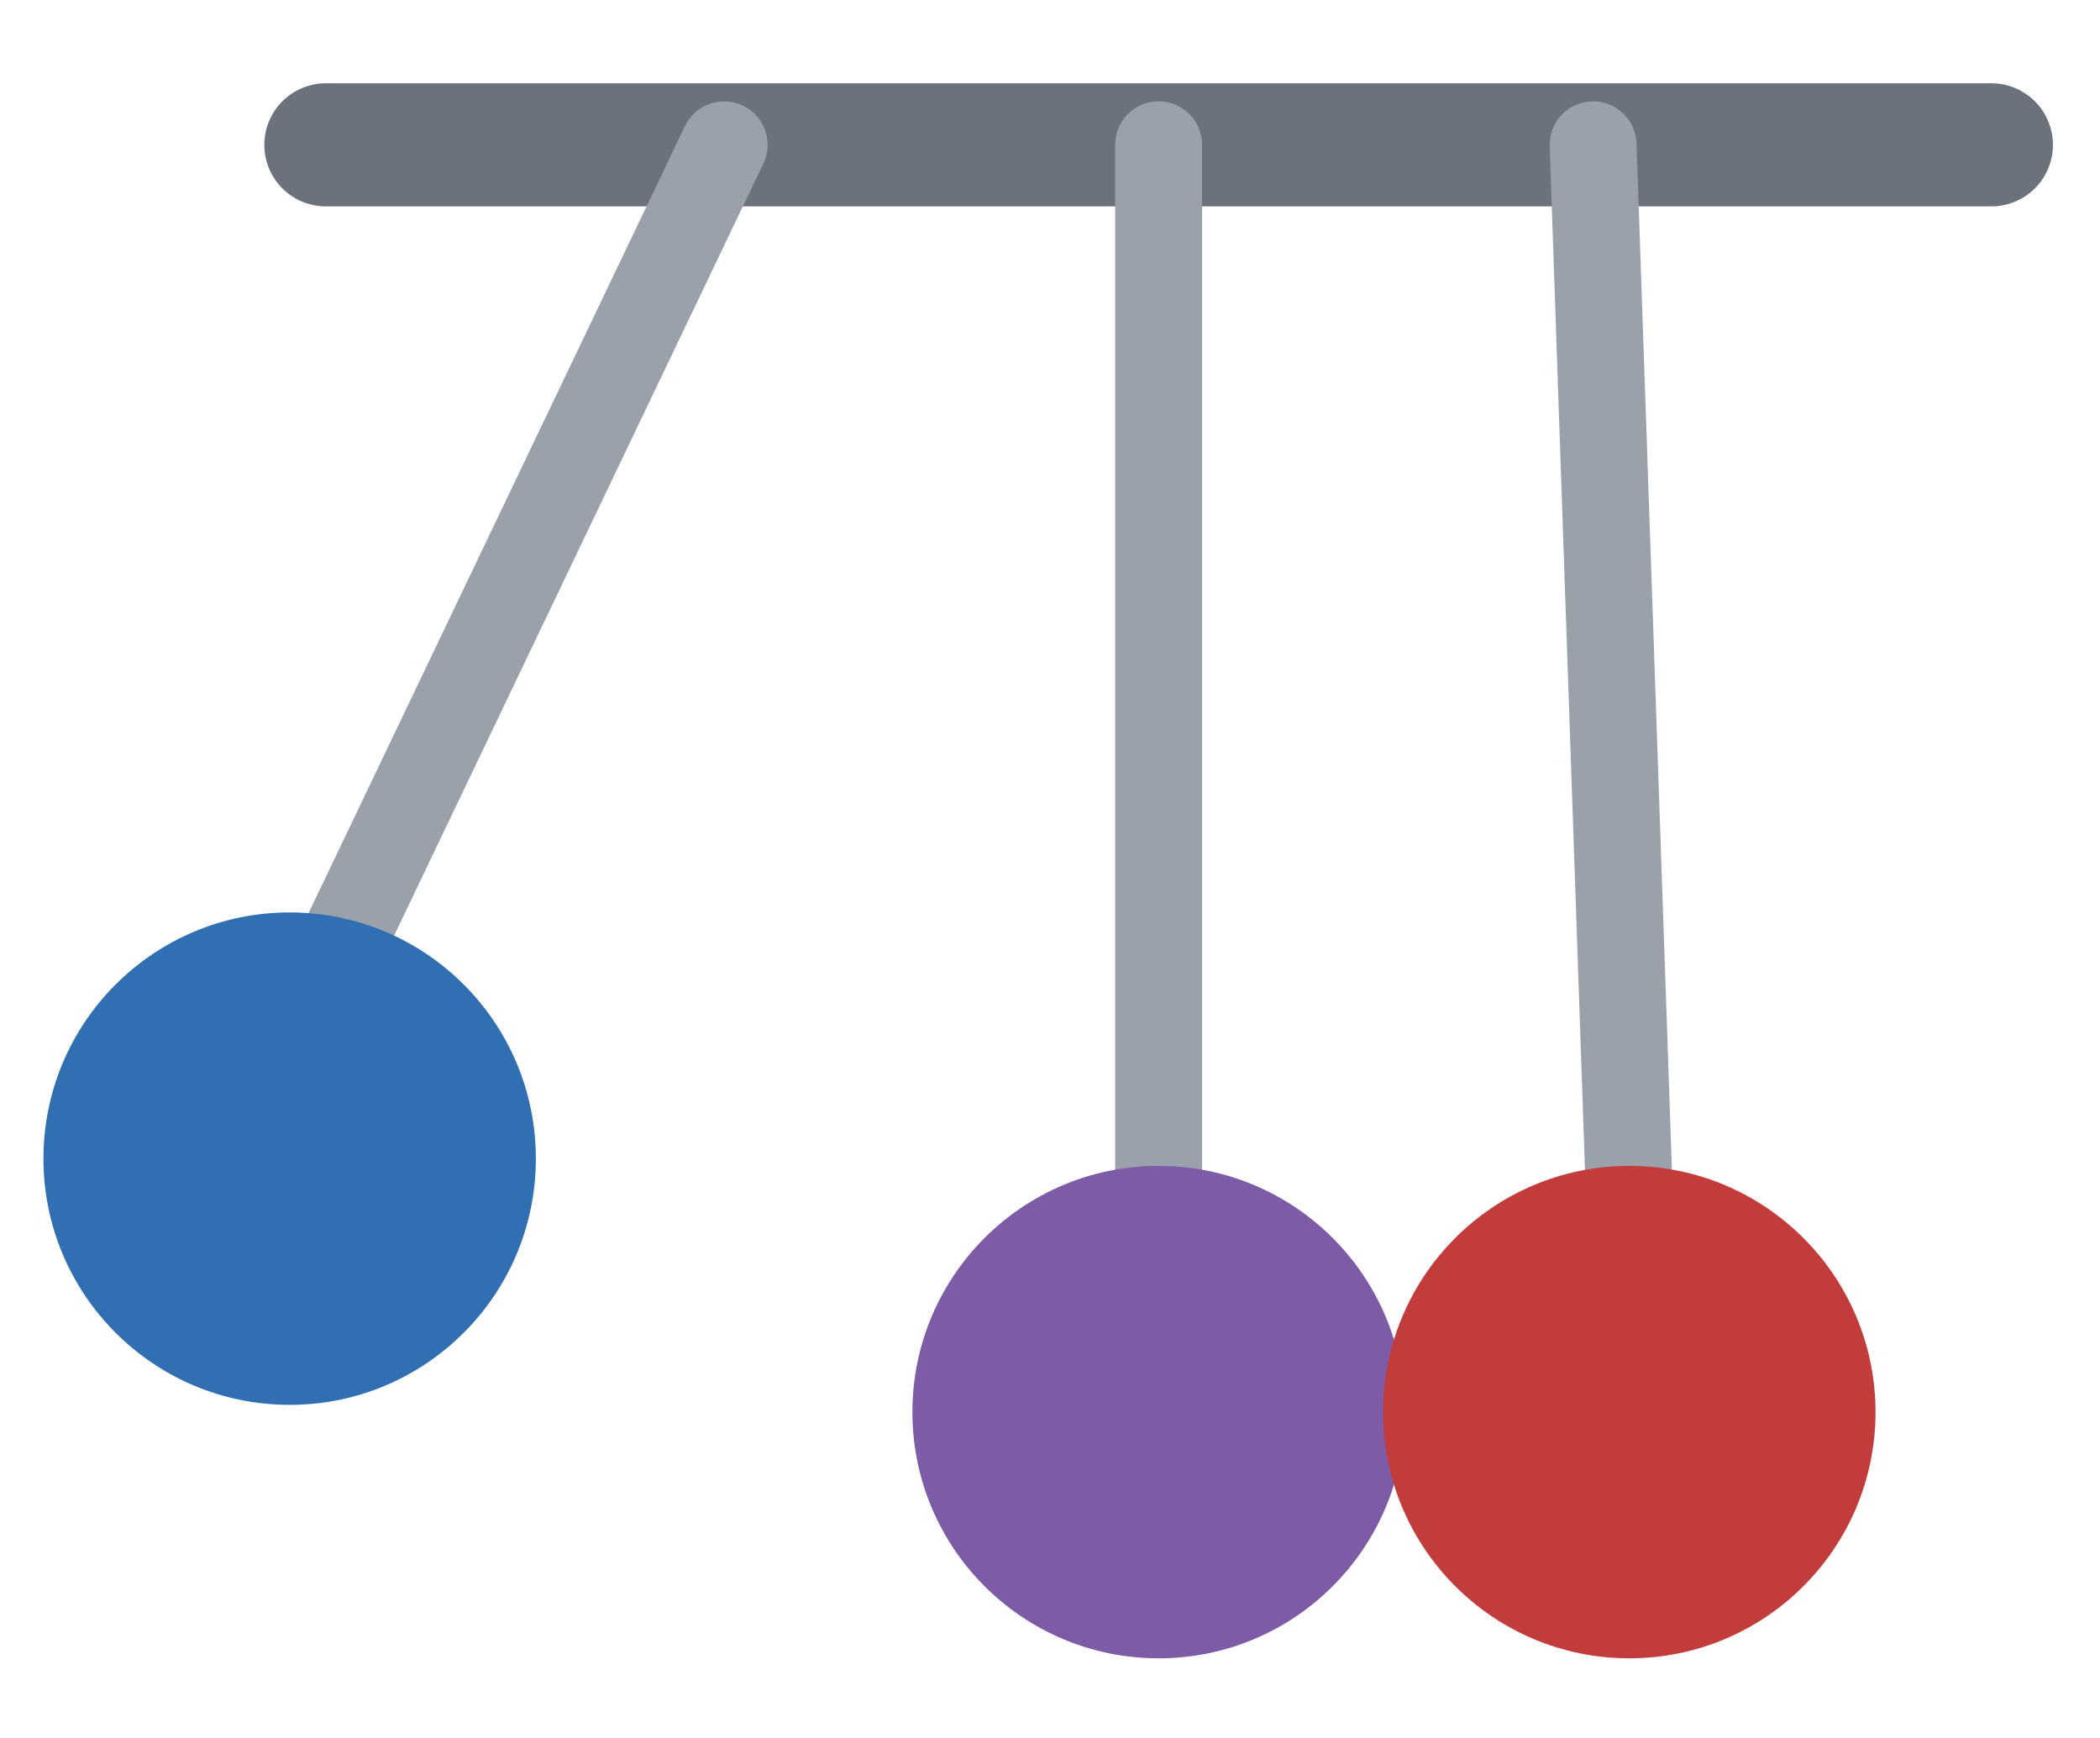
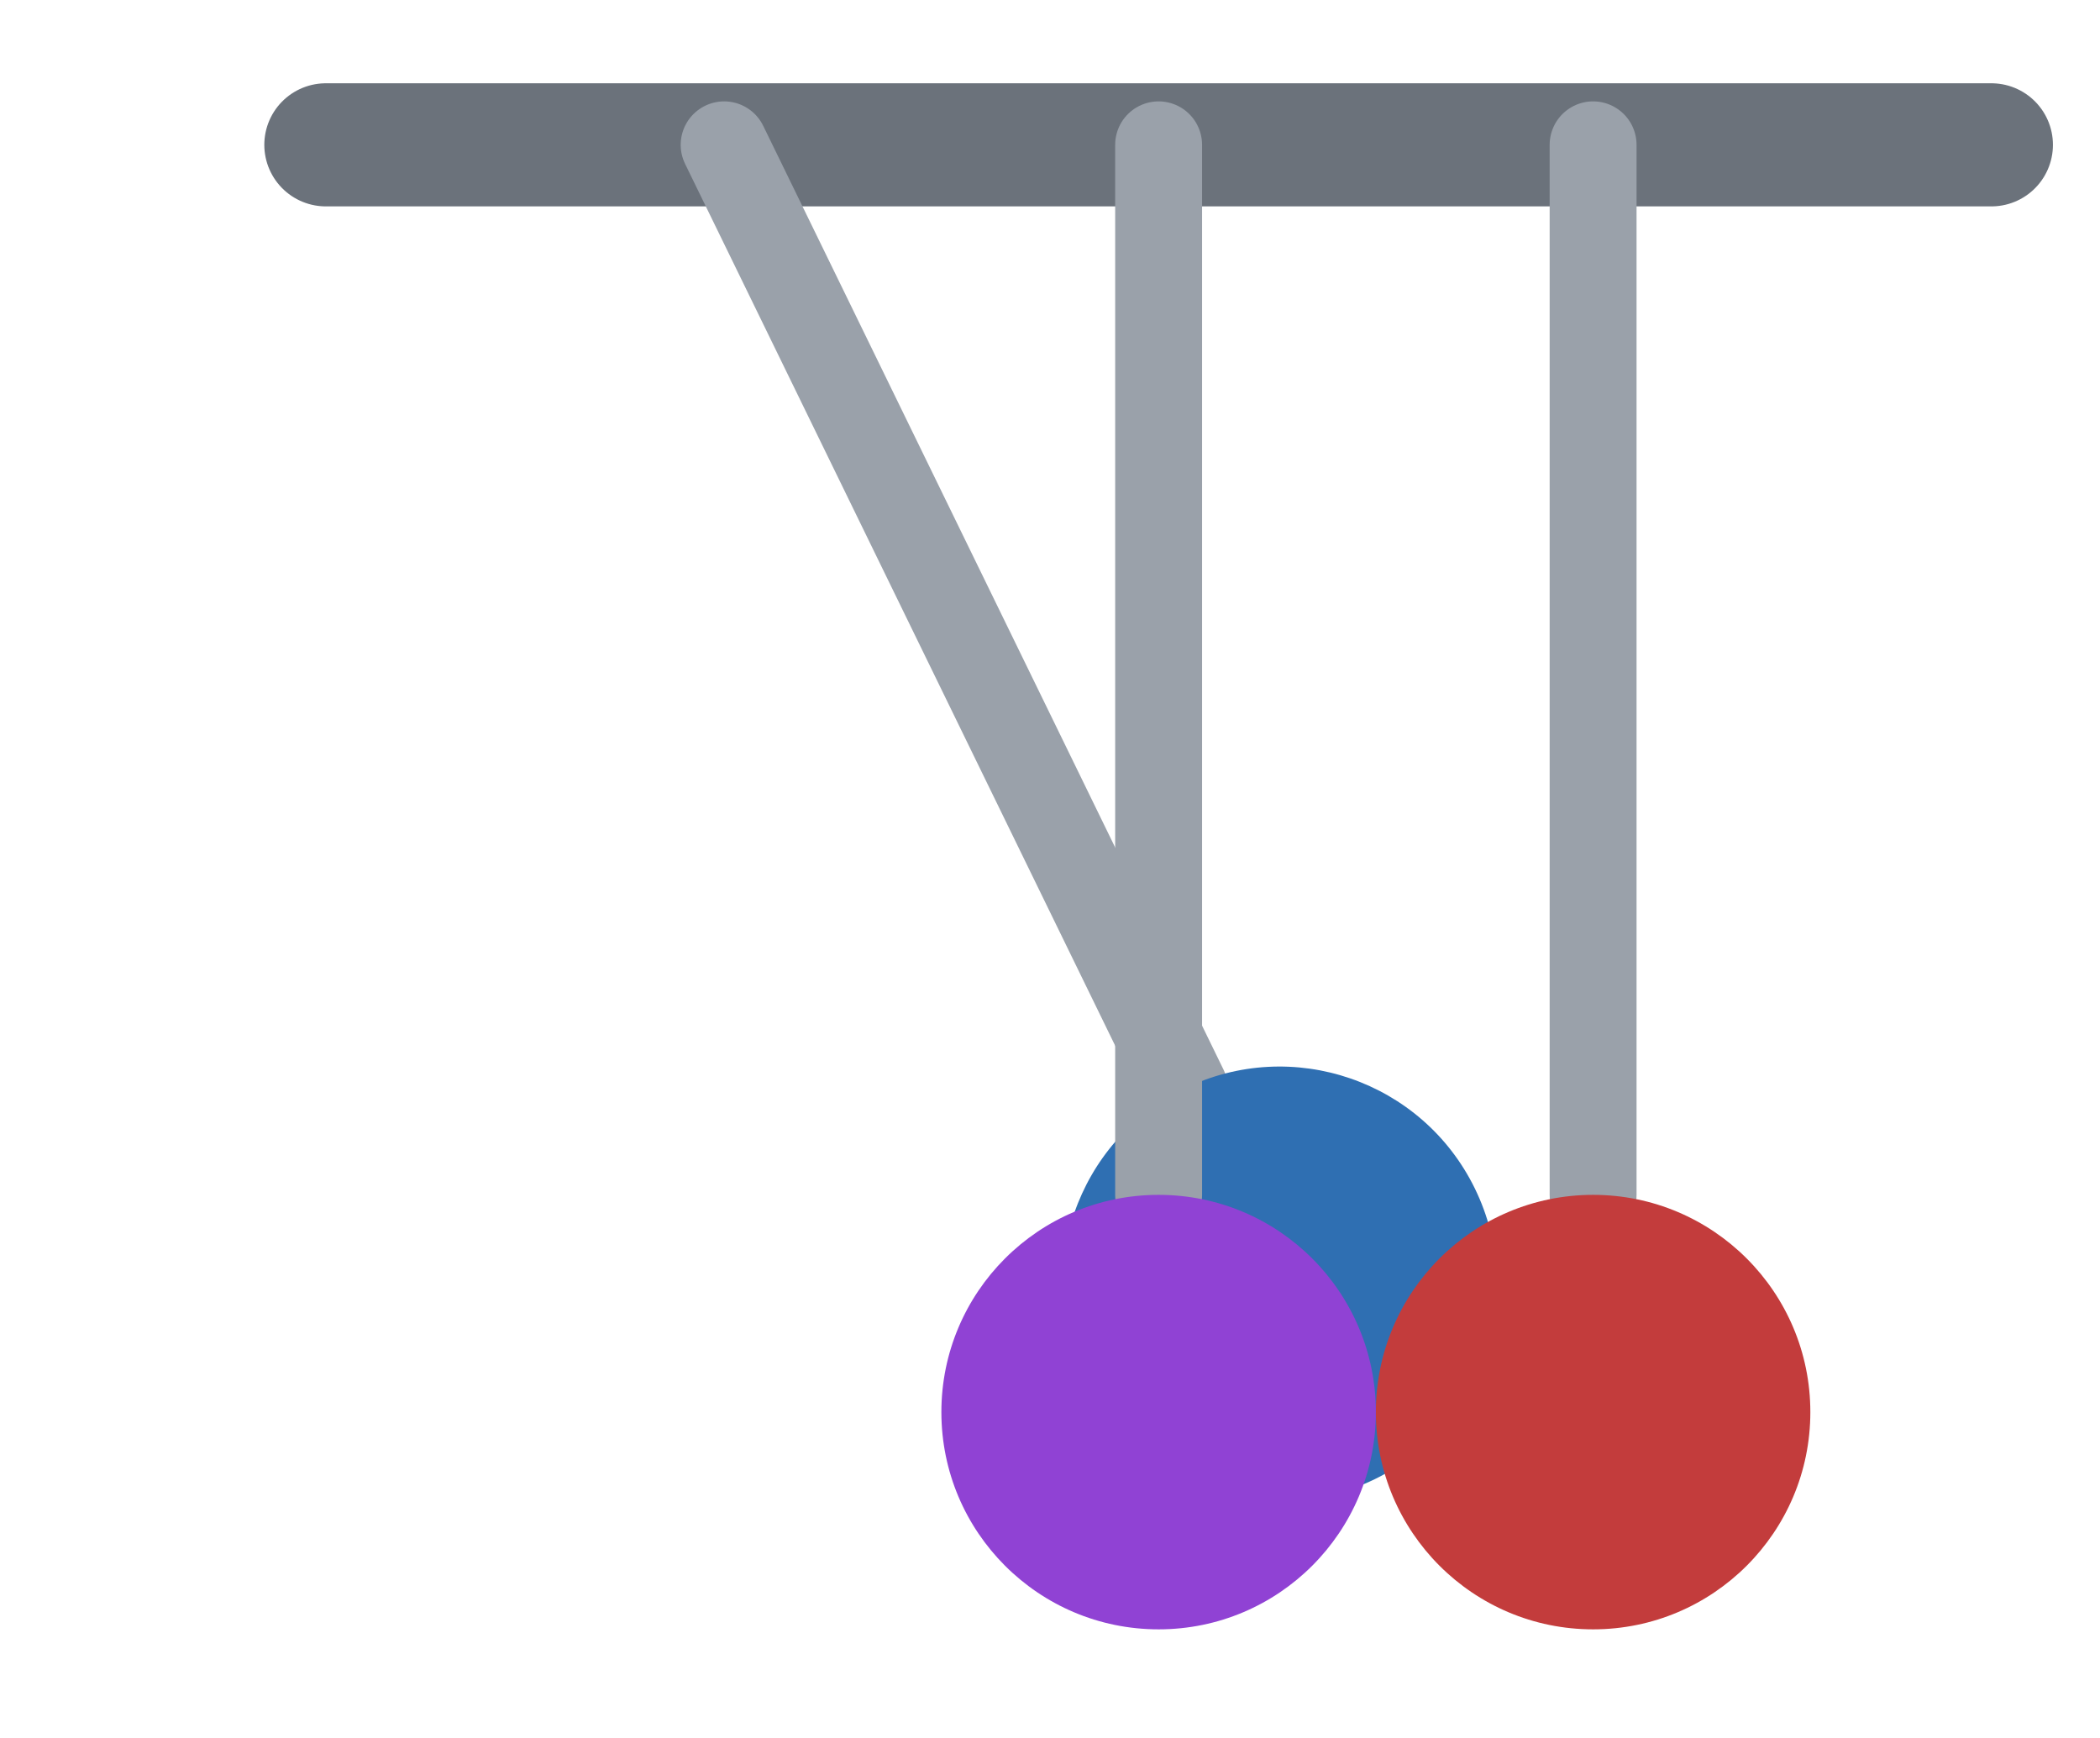
<svg xmlns="http://www.w3.org/2000/svg" viewBox="0 8 58 48" width="58" height="48">
  <line x1="9" y1="12" x2="55" y2="12" stroke="#6b727b" stroke-width="3.4" stroke-linecap="round" />
-   <line x1="20" y1="12" x2="9" y2="35" stroke="#9aa1aa" stroke-width="2.4" stroke-linecap="round" />
-   <circle cx="8" cy="40" r="6.8" fill="#2f6fb2" />
+   <g transform="rotate(-26 20 12)">
+     <line x1="20" y1="12" x2="20" y2="41" stroke="#9aa1aa" stroke-width="2.4" stroke-linecap="round" />
+     <circle cx="20" cy="47" r="6" fill="#2f6fb2" />
+   </g>
  <line x1="32" y1="12" x2="32" y2="41" stroke="#9aa1aa" stroke-width="2.4" stroke-linecap="round" />
-   <circle cx="32" cy="47" r="6.8" fill="#7d5ba6" />
-   <line x1="44" y1="12" x2="45" y2="41" stroke="#9aa1aa" stroke-width="2.4" stroke-linecap="round" />
-   <circle cx="45" cy="47" r="6.8" fill="#c33c3c" />
+   <circle cx="32" cy="47" r="6" fill="#9042d4" />
+   <line x1="44" y1="12" x2="44" y2="41" stroke="#9aa1aa" stroke-width="2.4" stroke-linecap="round" />
+   <circle cx="44" cy="47" r="6" fill="#c33c3c" />
</svg>
